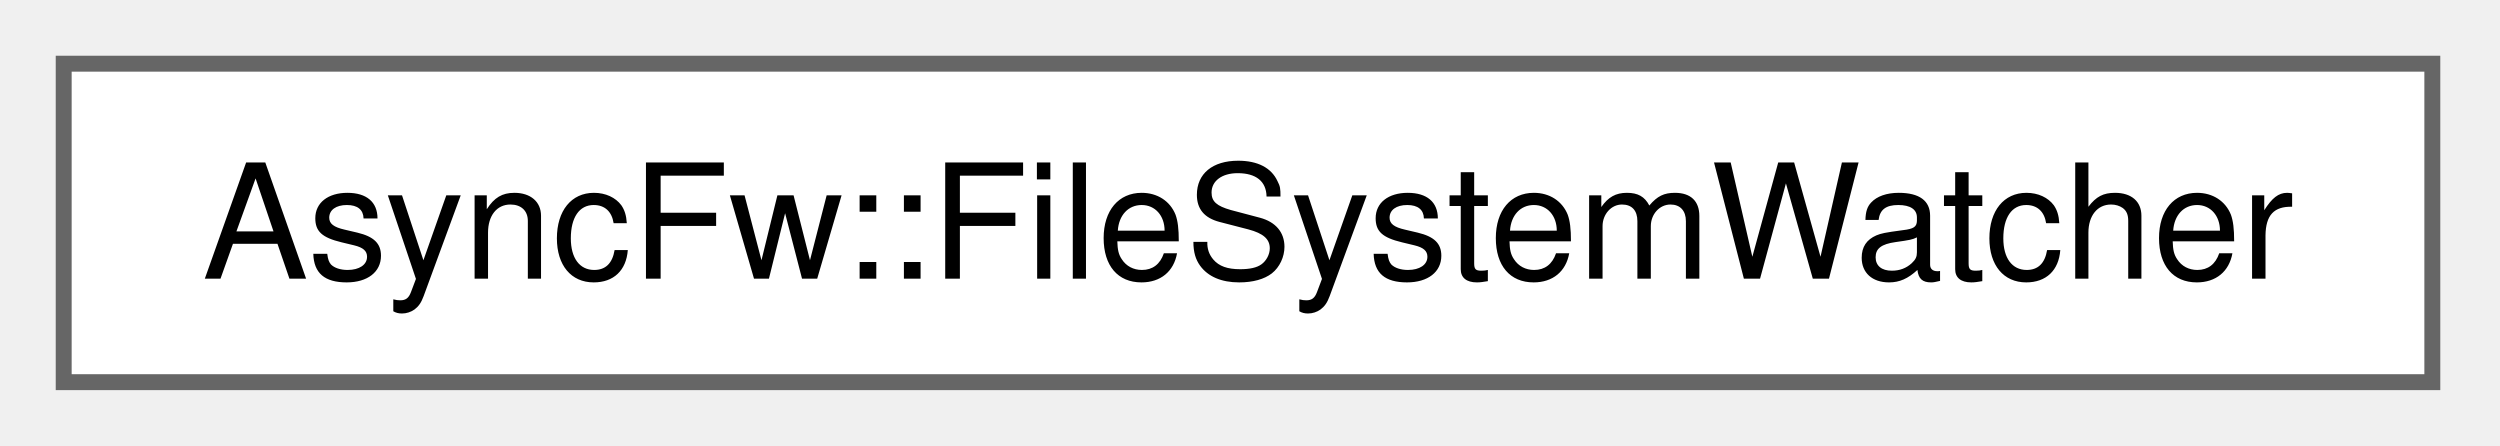
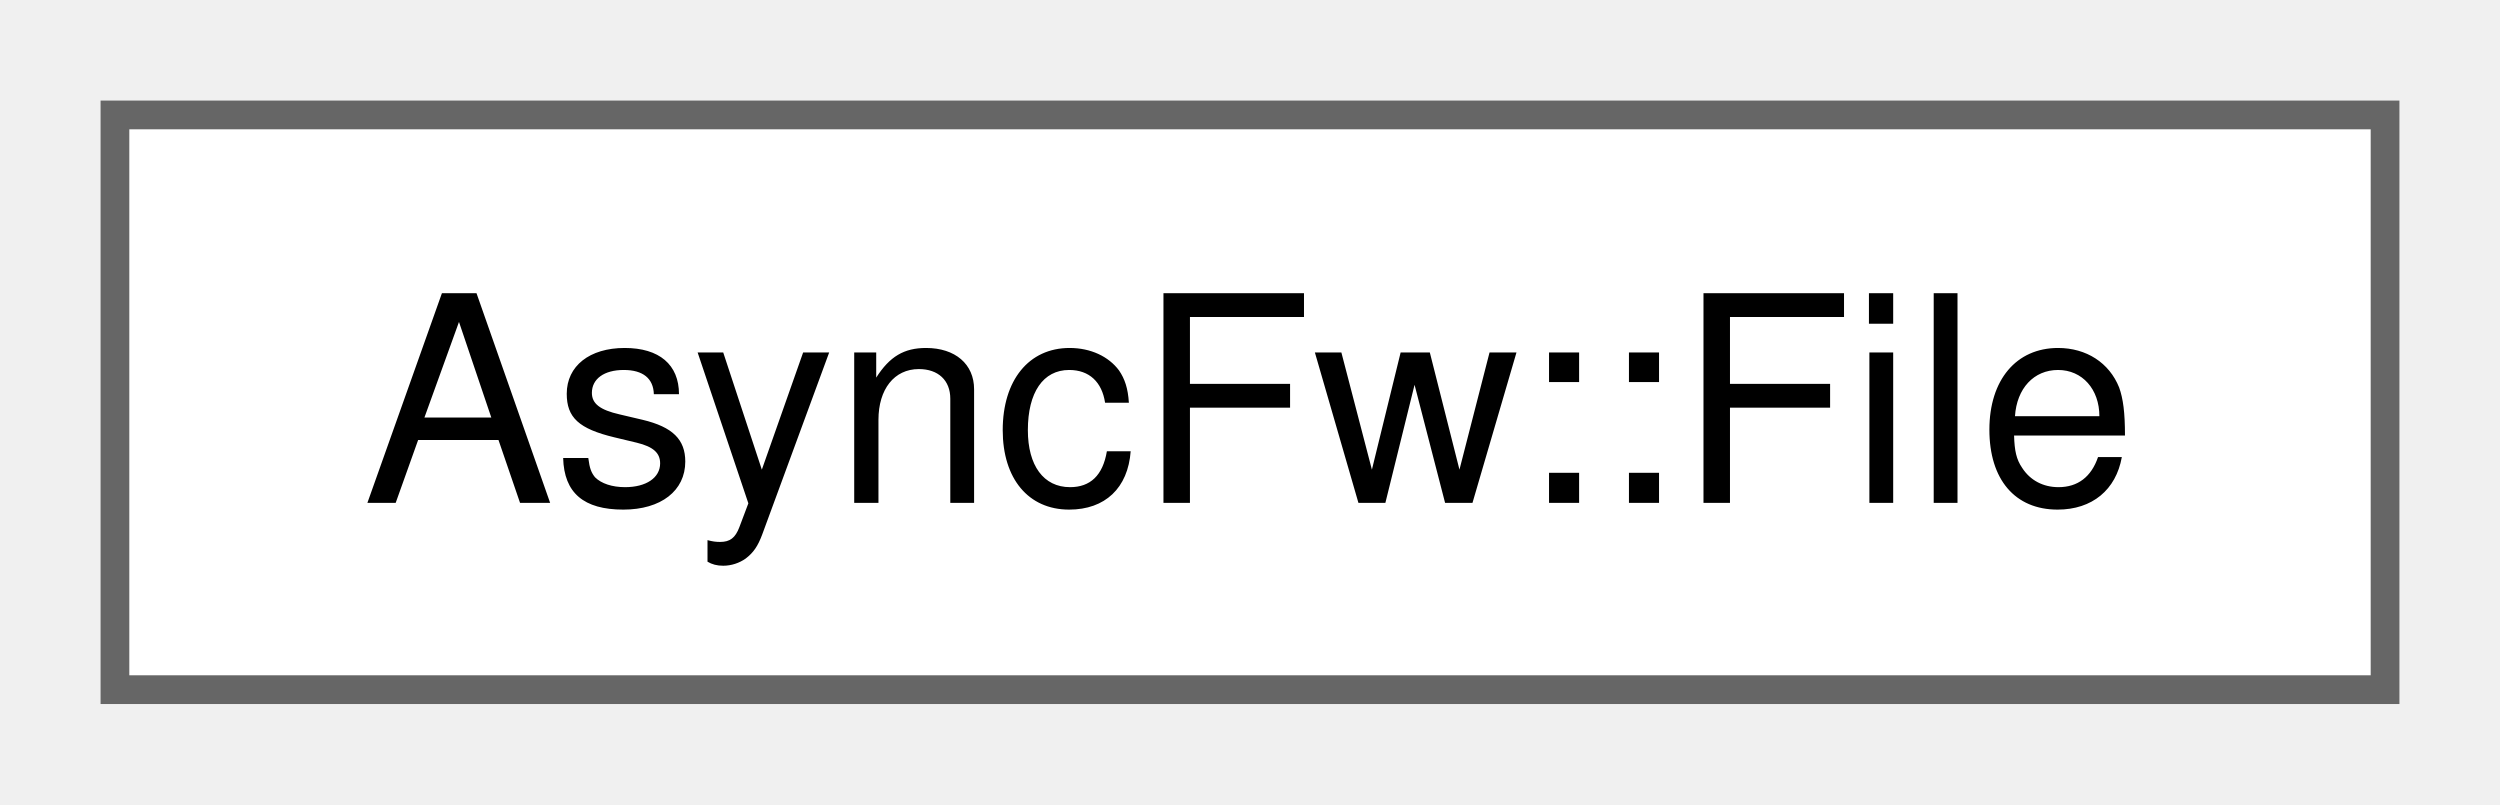
- <svg xmlns="http://www.w3.org/2000/svg" xmlns:xlink="http://www.w3.org/1999/xlink" width="157pt" height="28pt" viewBox="0.00 0.00 157.00 28.00">
+ <svg xmlns="http://www.w3.org/2000/svg" xmlns:xlink="http://www.w3.org/1999/xlink" width="87pt" height="28pt" viewBox="0.00 0.00 87.00 28.00">
  <g id="graph0" class="graph" transform="scale(1 1) rotate(0) translate(4 24)">
    <g id="Node000000" class="node">
      <g id="a_Node000000">
-         <a xlink:href="classAsyncFw_1_1FileSystemWatcher.html" target="_top" xlink:title="Provides an asynchronous, cross-platform interface for monitoring specific files.">
-           <polygon fill="white" stroke="#666666" points="148.75,-20 0,-20 0,0 148.75,0 148.75,-20" />
-           <text xml:space="preserve" text-anchor="middle" x="74.38" y="-6.5" font-family="Helvetica,sans-Serif" font-size="10.00">AsyncFw::FileSystemWatcher</text>
+         <a xlink:href="classAsyncFw_1_1File.html" target="_top" xlink:title="Provides basic file I/O operations.">
+           <polygon fill="white" stroke="#666666" points="79,-20 0,-20 0,0 79,0 79,-20" />
+           <text xml:space="preserve" text-anchor="middle" x="39.5" y="-6.5" font-family="Helvetica,sans-Serif" font-size="10.00">AsyncFw::File</text>
        </a>
      </g>
    </g>
  </g>
</svg>
